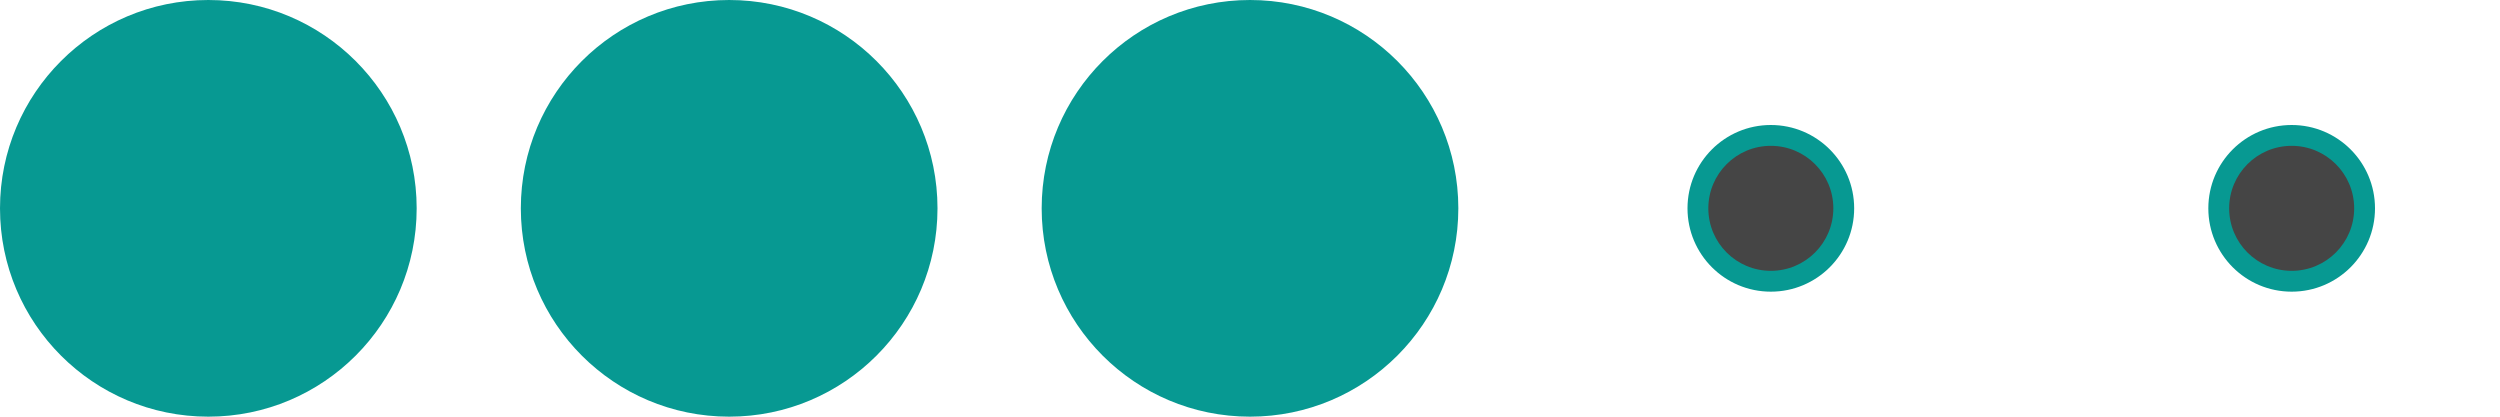
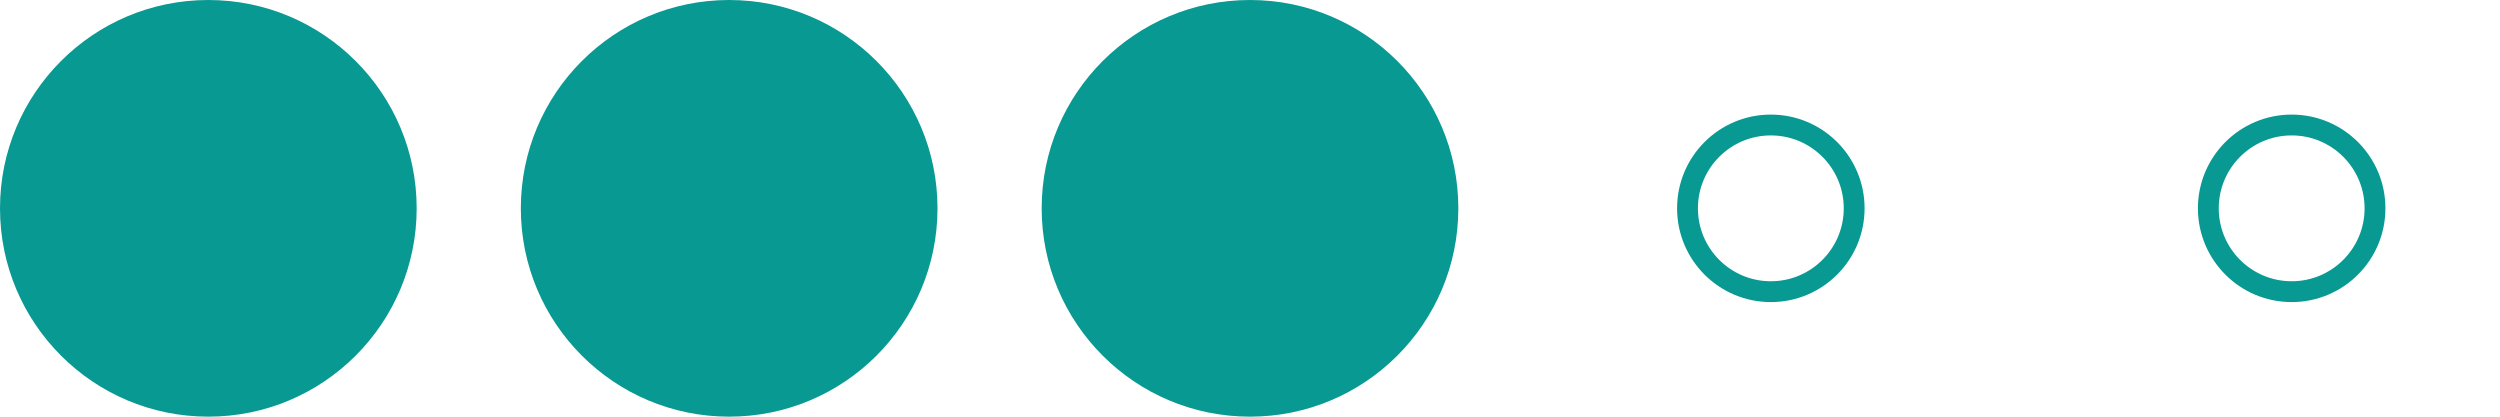
<svg xmlns="http://www.w3.org/2000/svg" height="20" width="120" viewBox="0 0 120 20">
  <circle cx="10" cy="10" r="10" fill="#079992" />
  <circle cx="35" cy="10" r="10" fill="#079992" />
  <circle cx="60" cy="10" r="10" fill="#079992" />
-   <circle cx="85" cy="10" r="4" fill="#079992" />
-   <circle cx="85" cy="10" r="3" fill="#454545" />
-   <circle cx="110" cy="10" r="4" fill="#079992" />
-   <circle cx="110" cy="10" r="3" fill="#454545" />
+   <circle cx="85" cy="10" r="4" stroke="#079992" fill="transparent" />
+   <circle cx="110" cy="10" r="4" stroke="#079992" fill="transparent" />
</svg>
